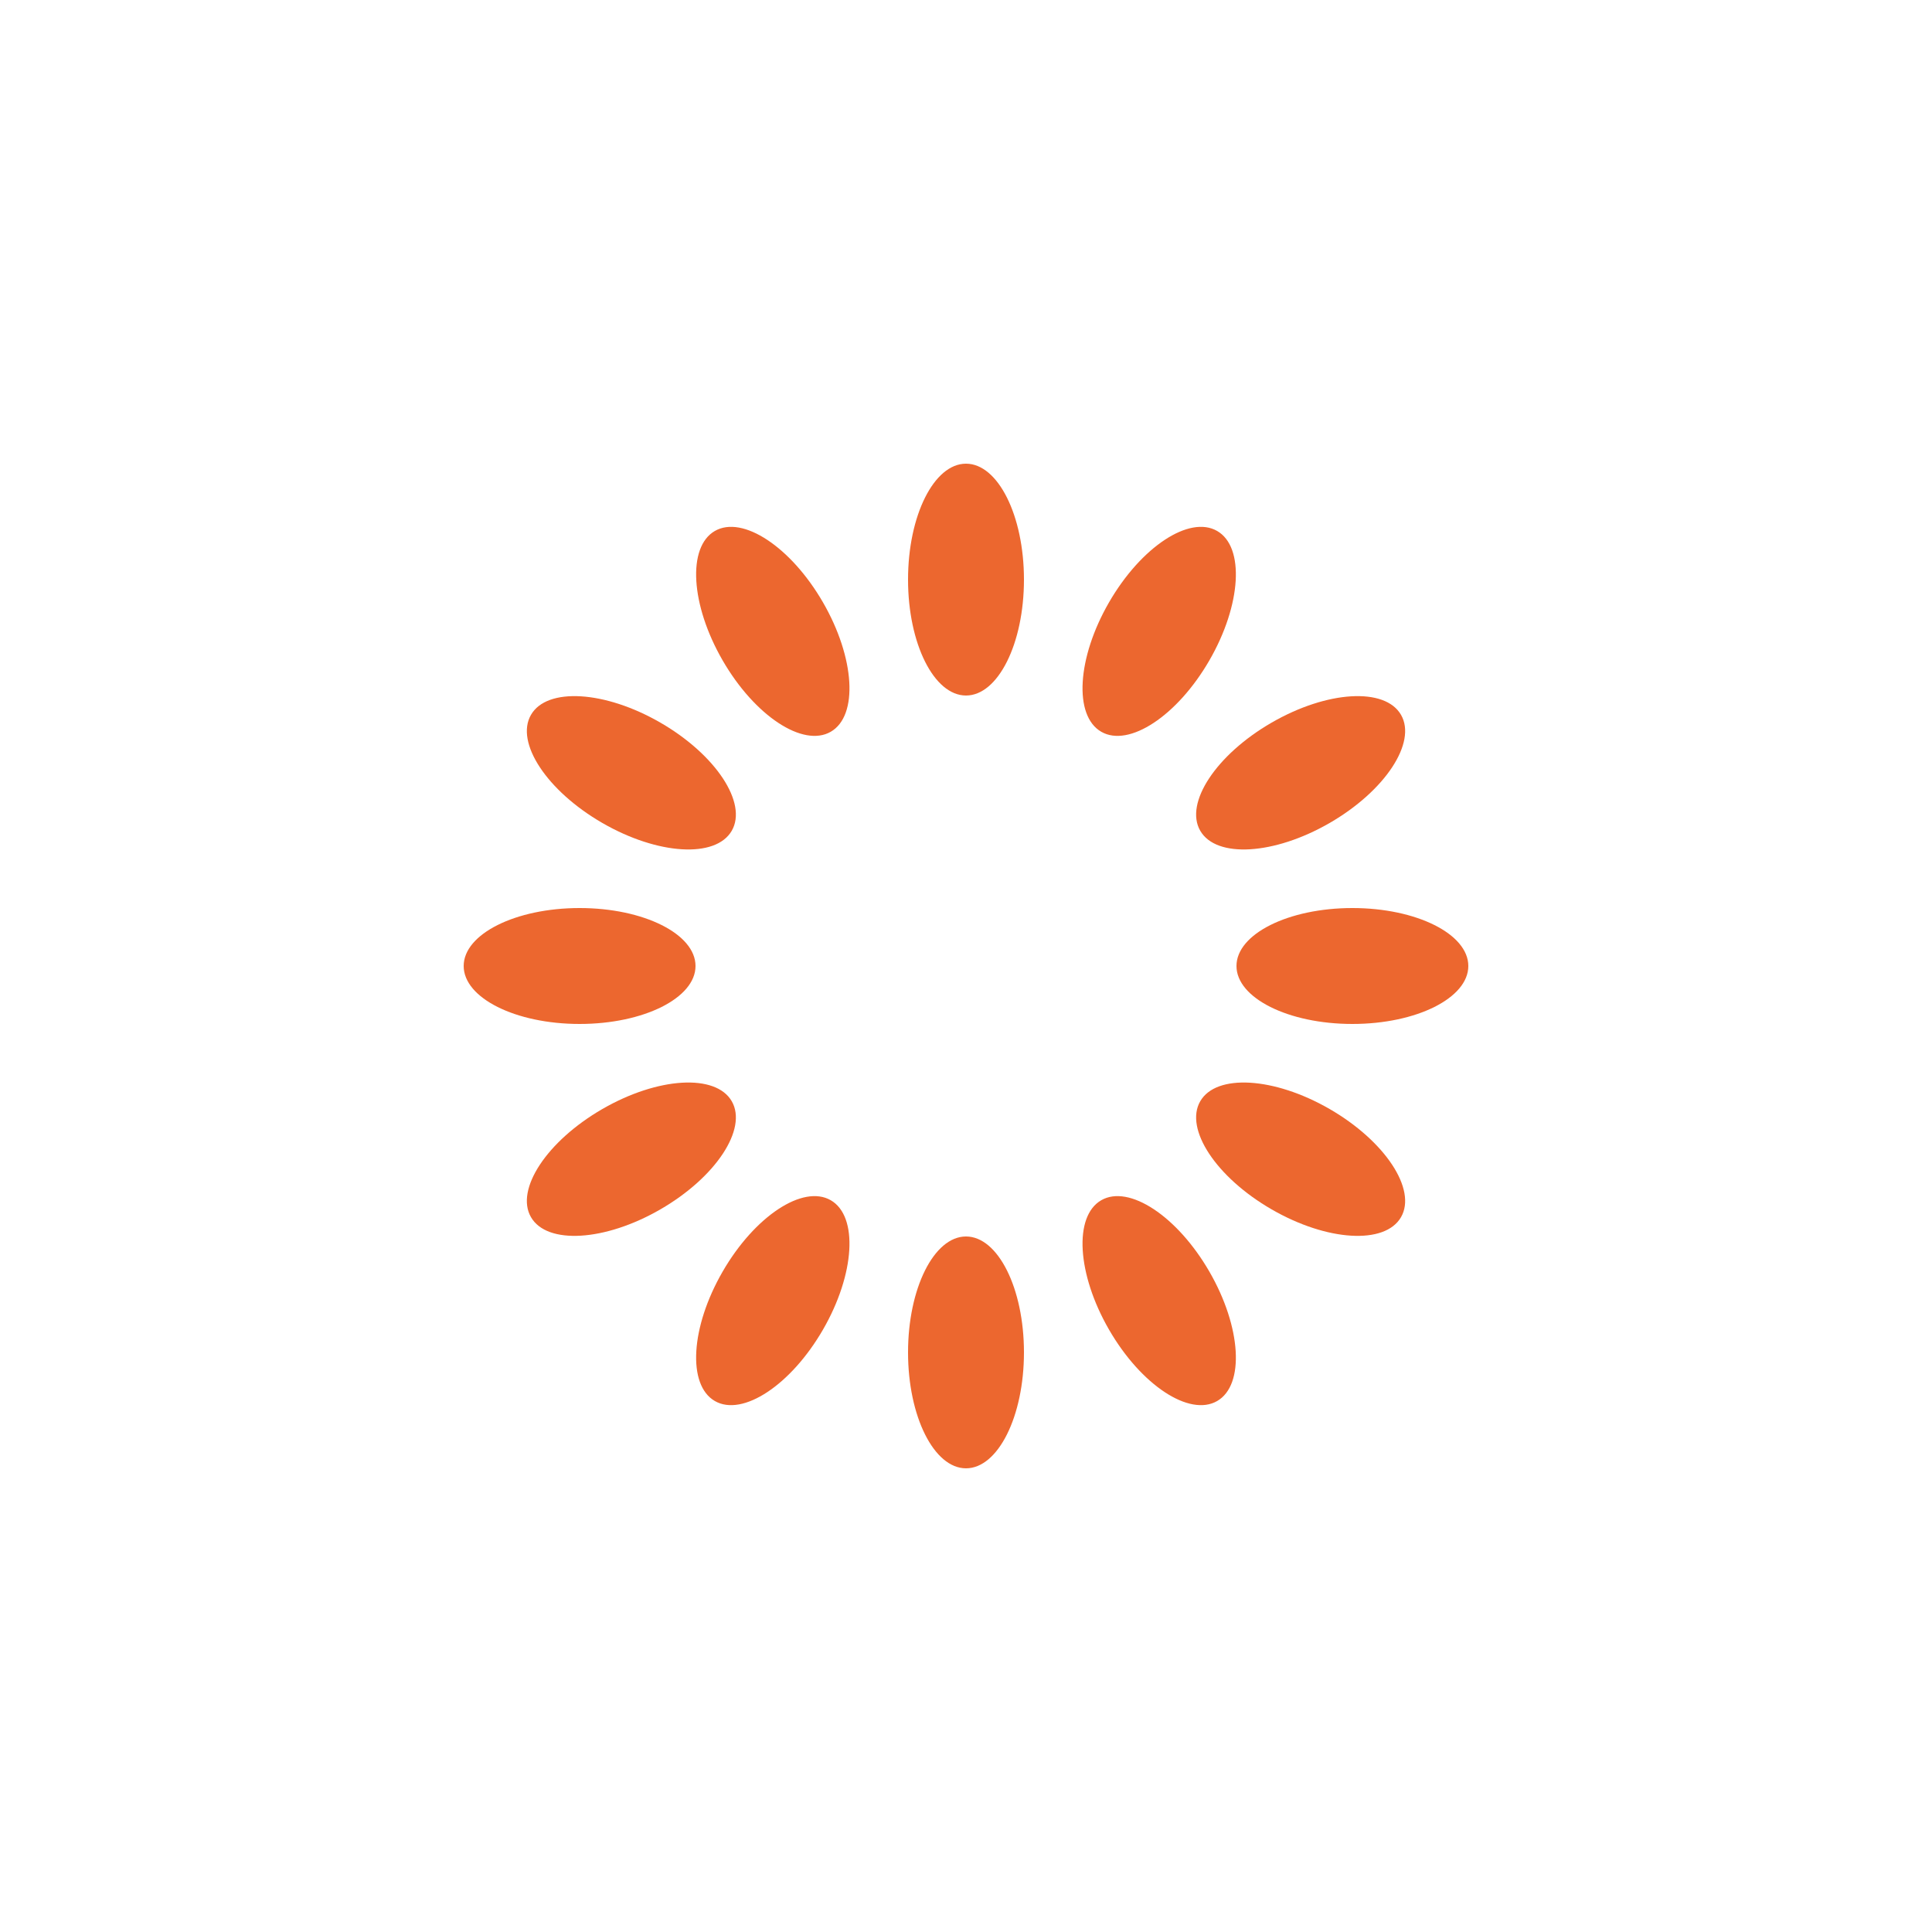
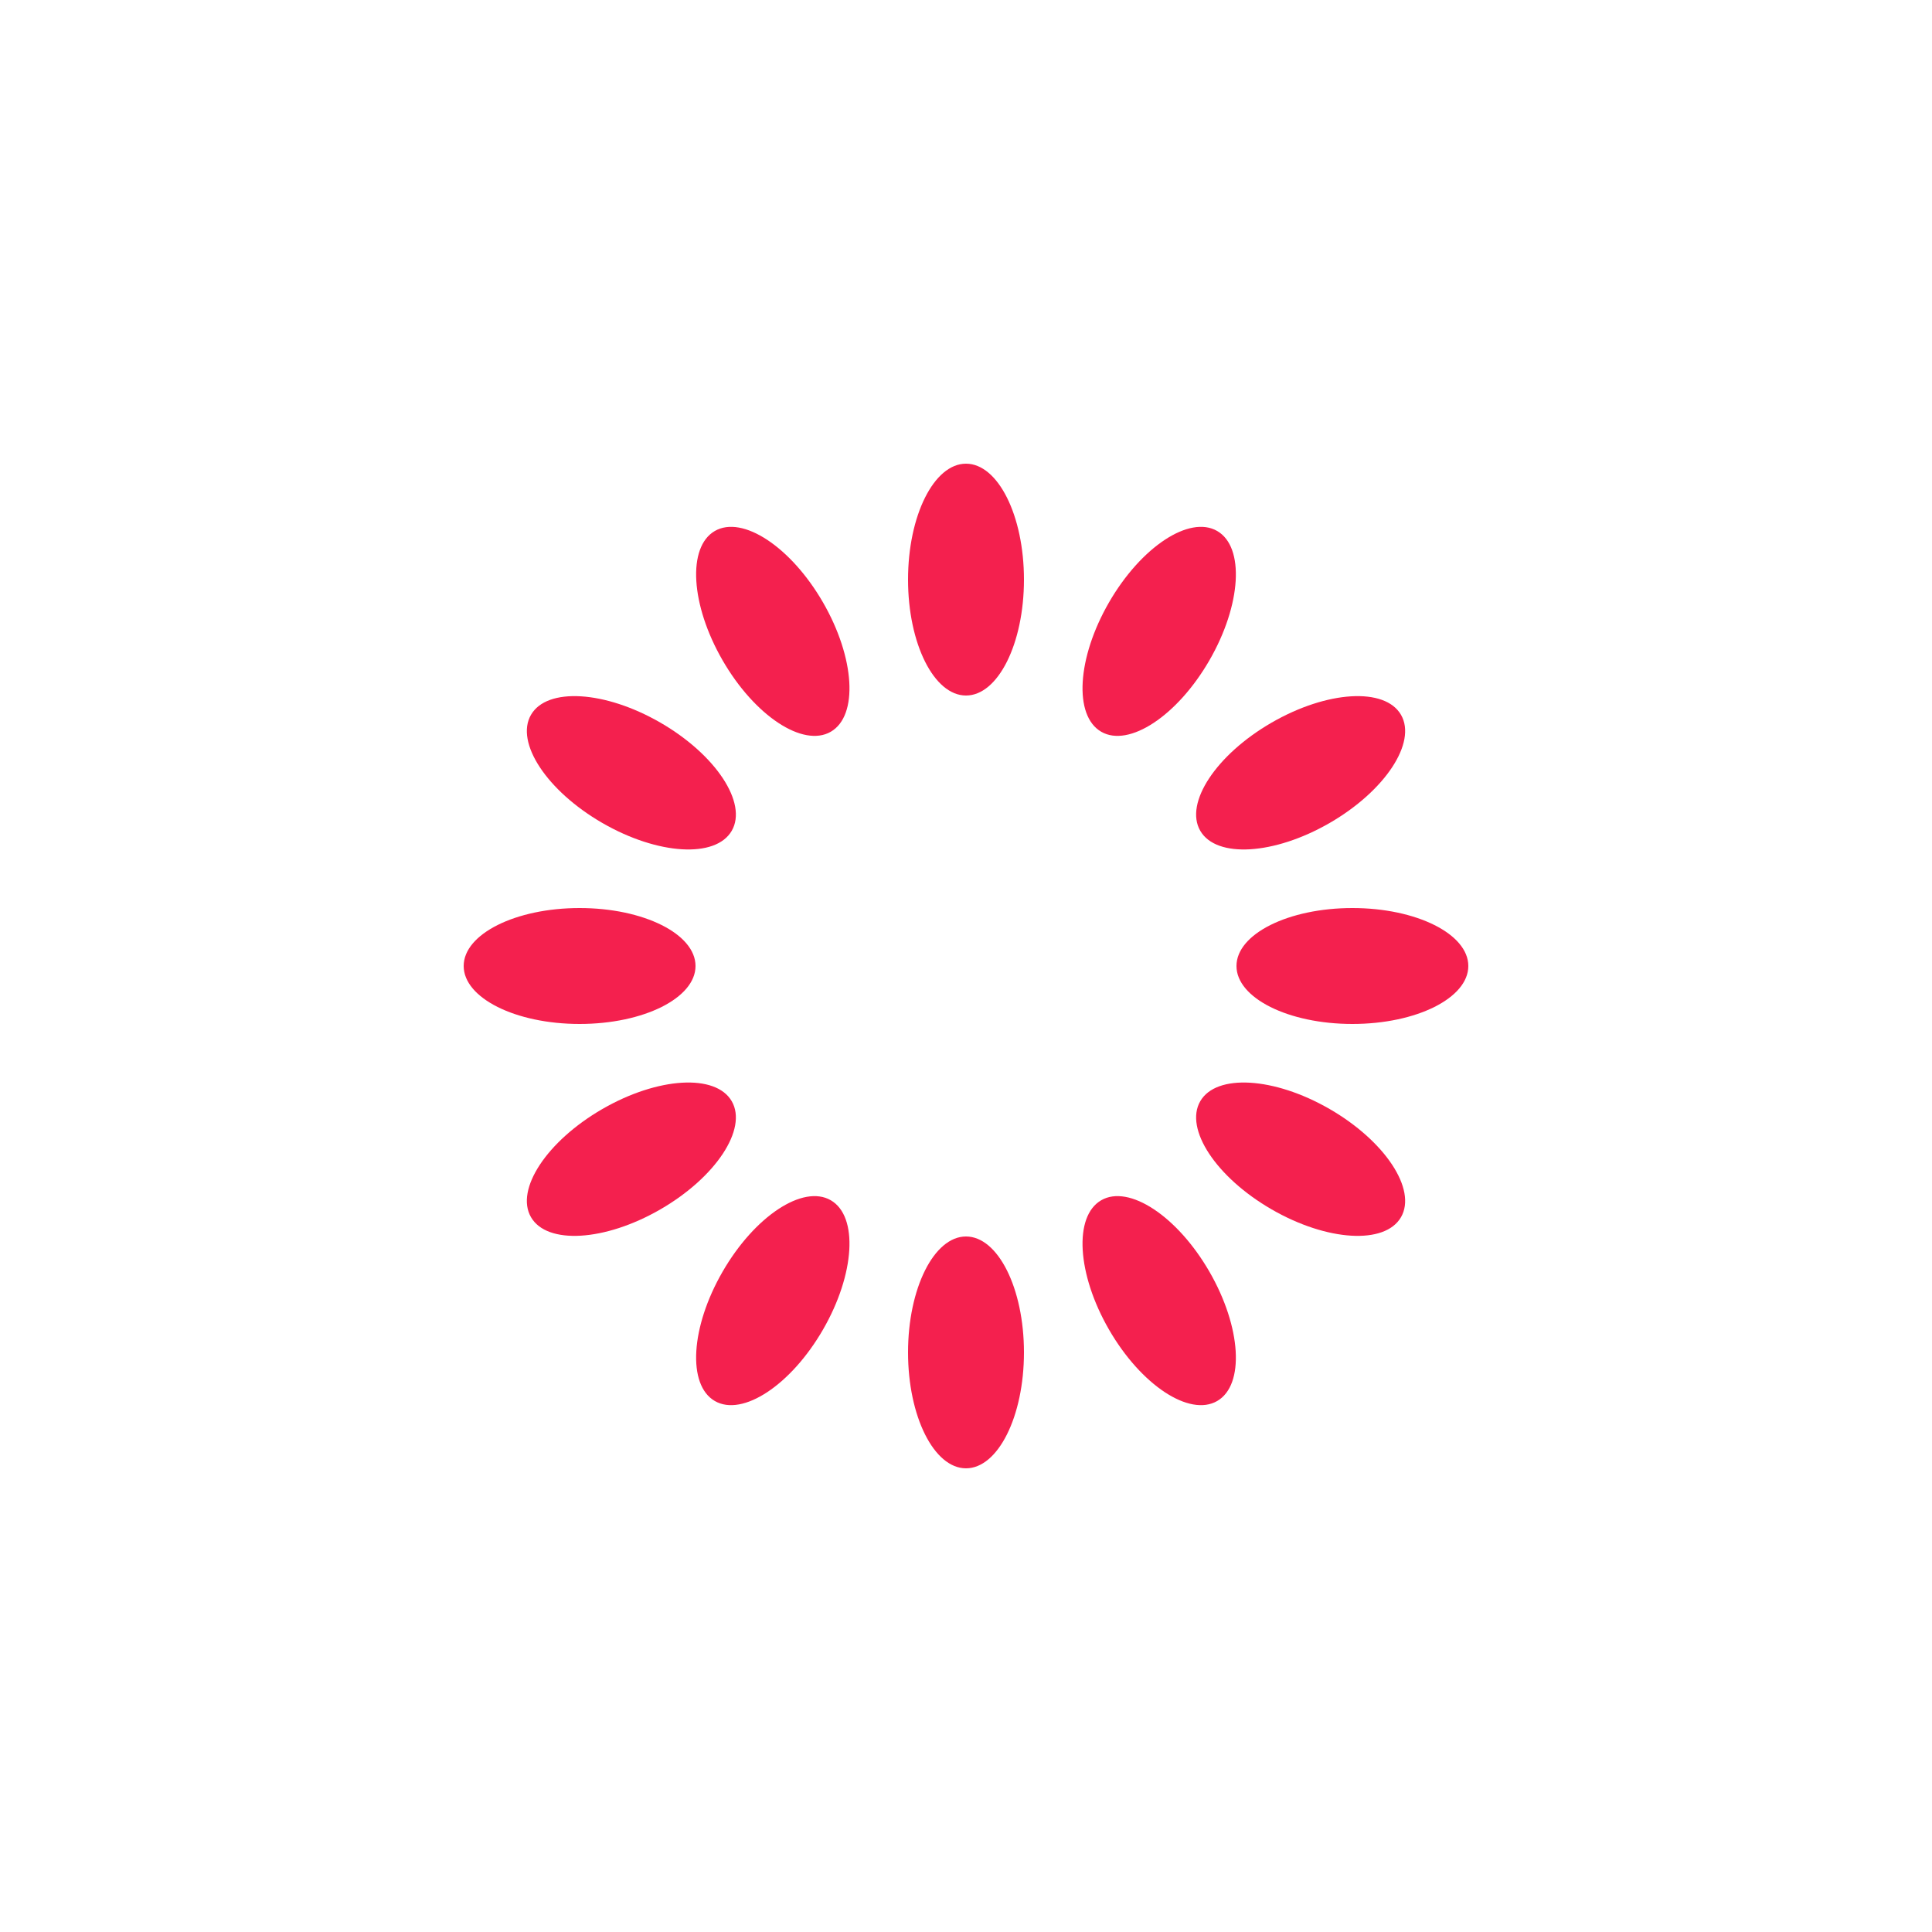
<svg xmlns="http://www.w3.org/2000/svg" style="margin: auto; background: none; display: block; shape-rendering: auto;" width="200px" height="200px" viewBox="0 0 100 100" preserveAspectRatio="xMidYMid">
  <g transform="rotate(0 50 50)">
-     <rect x="47" y="24" rx="3" ry="6" width="6" height="12" fill="#ec672f">
+     <rect x="47" y="24" rx="3" ry="6" width="6" height="12" fill="#F4204E">
      <animate attributeName="opacity" values="1;0" keyTimes="0;1" dur="1s" begin="-0.917s" repeatCount="indefinite" />
    </rect>
  </g>
  <g transform="rotate(30 50 50)">
-     <rect x="47" y="24" rx="3" ry="6" width="6" height="12" fill="#ec672f">
+     <rect x="47" y="24" rx="3" ry="6" width="6" height="12" fill="#F4204E">
      <animate attributeName="opacity" values="1;0" keyTimes="0;1" dur="1s" begin="-0.833s" repeatCount="indefinite" />
    </rect>
  </g>
  <g transform="rotate(60 50 50)">
-     <rect x="47" y="24" rx="3" ry="6" width="6" height="12" fill="#ec672f">
+     <rect x="47" y="24" rx="3" ry="6" width="6" height="12" fill="#F4204E">
      <animate attributeName="opacity" values="1;0" keyTimes="0;1" dur="1s" begin="-0.75s" repeatCount="indefinite" />
    </rect>
  </g>
  <g transform="rotate(90 50 50)">
-     <rect x="47" y="24" rx="3" ry="6" width="6" height="12" fill="#ec672f">
+     <rect x="47" y="24" rx="3" ry="6" width="6" height="12" fill="#F4204E">
      <animate attributeName="opacity" values="1;0" keyTimes="0;1" dur="1s" begin="-0.667s" repeatCount="indefinite" />
    </rect>
  </g>
  <g transform="rotate(120 50 50)">
-     <rect x="47" y="24" rx="3" ry="6" width="6" height="12" fill="#ec672f">
+     <rect x="47" y="24" rx="3" ry="6" width="6" height="12" fill="#F4204E">
      <animate attributeName="opacity" values="1;0" keyTimes="0;1" dur="1s" begin="-0.583s" repeatCount="indefinite" />
    </rect>
  </g>
  <g transform="rotate(150 50 50)">
-     <rect x="47" y="24" rx="3" ry="6" width="6" height="12" fill="#ec672f">
+     <rect x="47" y="24" rx="3" ry="6" width="6" height="12" fill="#F4204E">
      <animate attributeName="opacity" values="1;0" keyTimes="0;1" dur="1s" begin="-0.5s" repeatCount="indefinite" />
    </rect>
  </g>
  <g transform="rotate(180 50 50)">
-     <rect x="47" y="24" rx="3" ry="6" width="6" height="12" fill="#ec672f">
+     <rect x="47" y="24" rx="3" ry="6" width="6" height="12" fill="#F4204E">
      <animate attributeName="opacity" values="1;0" keyTimes="0;1" dur="1s" begin="-0.417s" repeatCount="indefinite" />
    </rect>
  </g>
  <g transform="rotate(210 50 50)">
-     <rect x="47" y="24" rx="3" ry="6" width="6" height="12" fill="#ec672f">
+     <rect x="47" y="24" rx="3" ry="6" width="6" height="12" fill="#F4204E">
      <animate attributeName="opacity" values="1;0" keyTimes="0;1" dur="1s" begin="-0.333s" repeatCount="indefinite" />
    </rect>
  </g>
  <g transform="rotate(240 50 50)">
-     <rect x="47" y="24" rx="3" ry="6" width="6" height="12" fill="#ec672f">
+     <rect x="47" y="24" rx="3" ry="6" width="6" height="12" fill="#F4204E">
      <animate attributeName="opacity" values="1;0" keyTimes="0;1" dur="1s" begin="-0.25s" repeatCount="indefinite" />
    </rect>
  </g>
  <g transform="rotate(270 50 50)">
-     <rect x="47" y="24" rx="3" ry="6" width="6" height="12" fill="#ec672f">
+     <rect x="47" y="24" rx="3" ry="6" width="6" height="12" fill="#F4204E">
      <animate attributeName="opacity" values="1;0" keyTimes="0;1" dur="1s" begin="-0.167s" repeatCount="indefinite" />
    </rect>
  </g>
  <g transform="rotate(300 50 50)">
-     <rect x="47" y="24" rx="3" ry="6" width="6" height="12" fill="#ec672f">
+     <rect x="47" y="24" rx="3" ry="6" width="6" height="12" fill="#F4204E">
      <animate attributeName="opacity" values="1;0" keyTimes="0;1" dur="1s" begin="-0.083s" repeatCount="indefinite" />
    </rect>
  </g>
  <g transform="rotate(330 50 50)">
-     <rect x="47" y="24" rx="3" ry="6" width="6" height="12" fill="#ec672f">
+     <rect x="47" y="24" rx="3" ry="6" width="6" height="12" fill="#F4204E">
      <animate attributeName="opacity" values="1;0" keyTimes="0;1" dur="1s" begin="0s" repeatCount="indefinite" />
    </rect>
  </g>
</svg>
